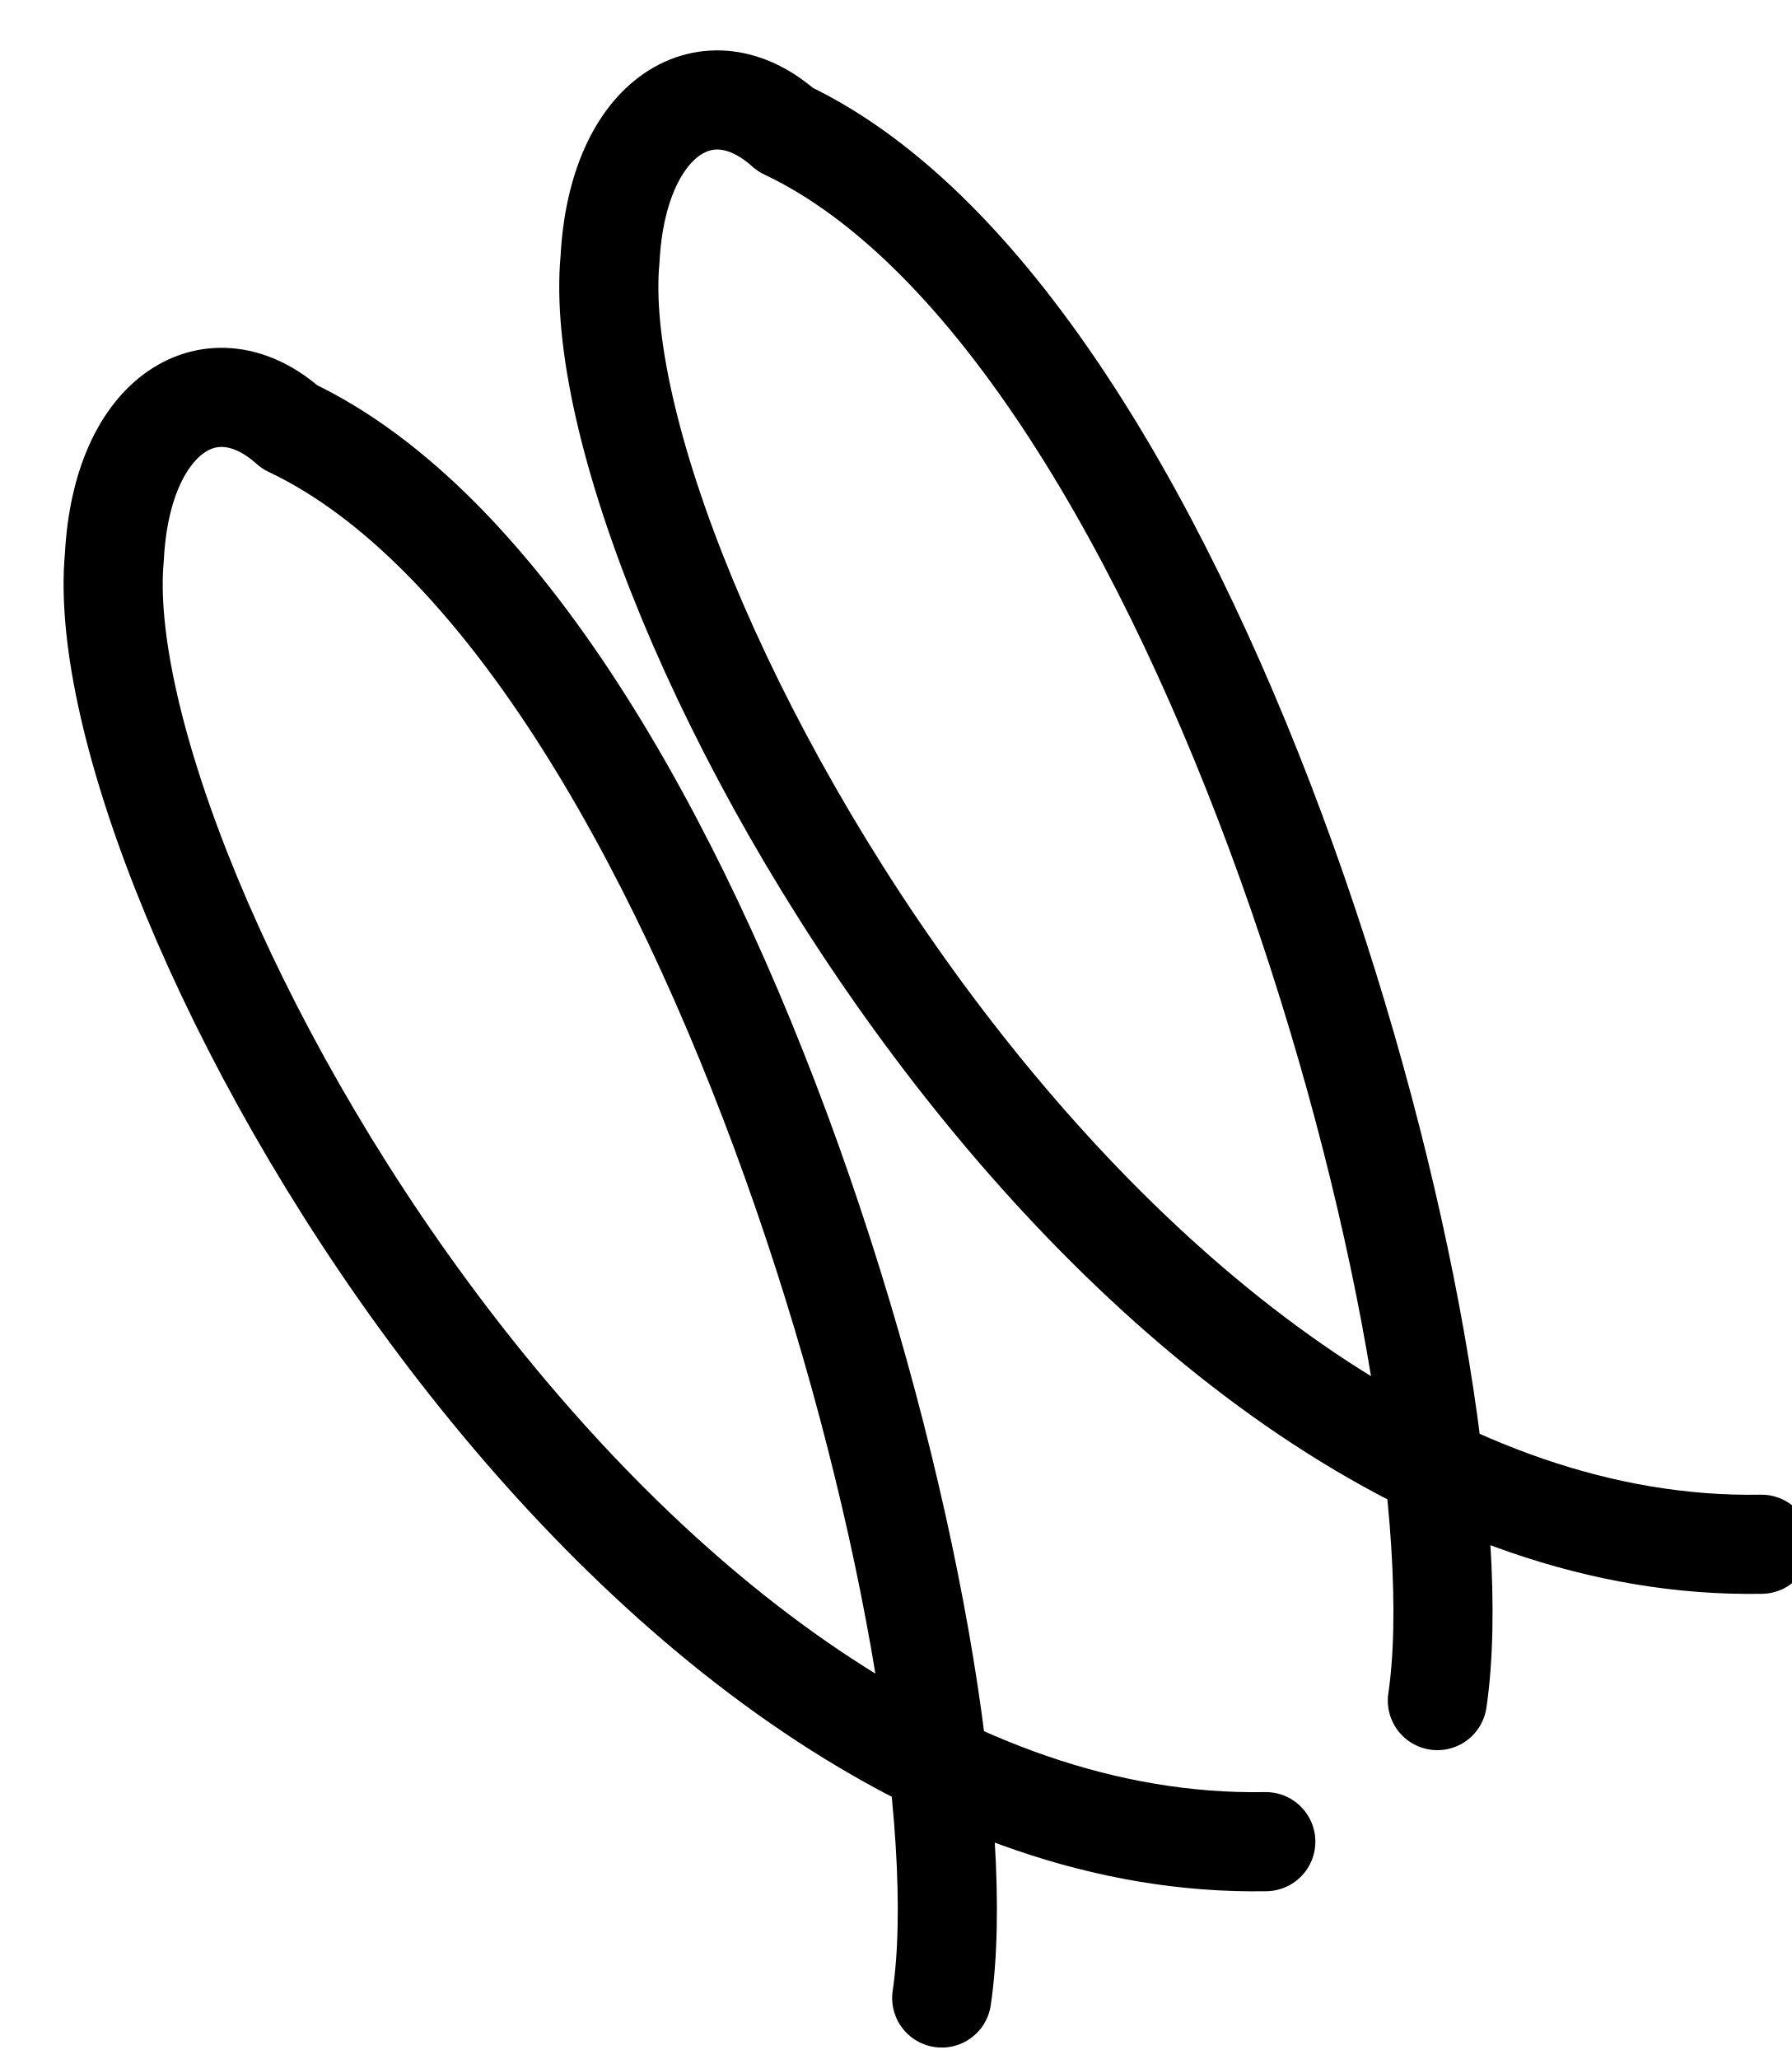
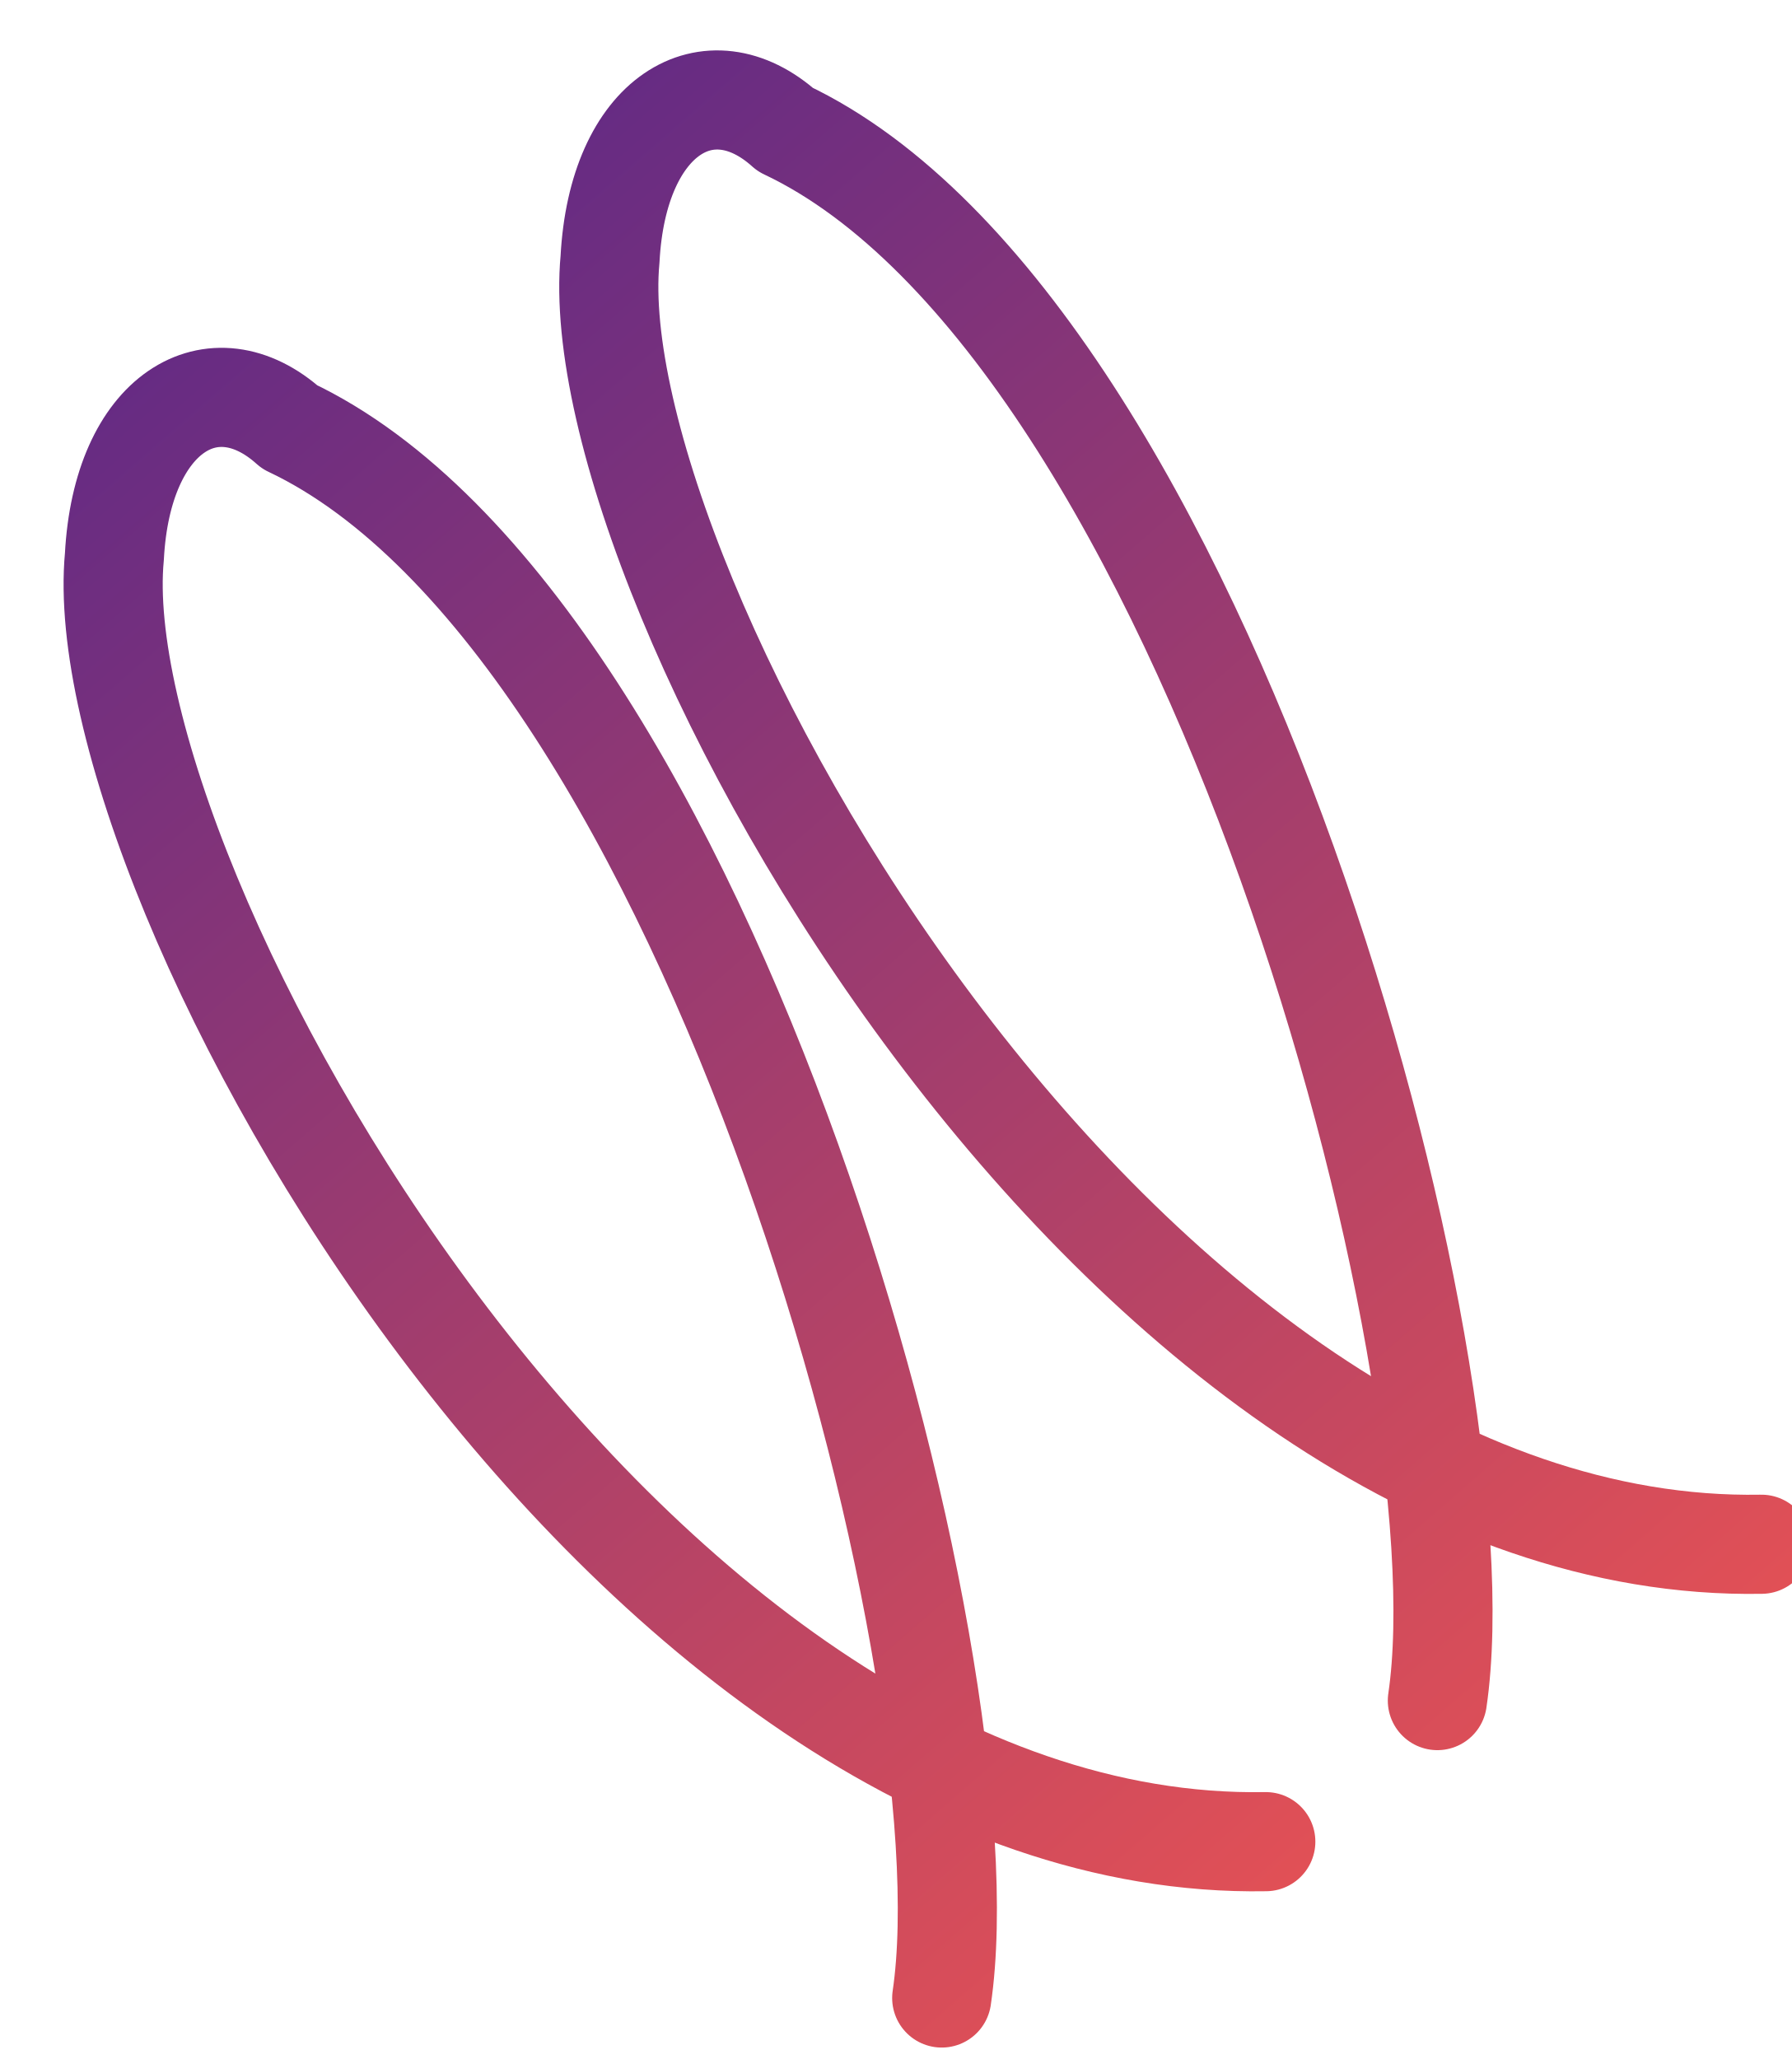
<svg xmlns="http://www.w3.org/2000/svg" xmlns:xlink="http://www.w3.org/1999/xlink" viewBox="36 4 470 540" width="470" height="540" role="img" aria-labelledby="title">
  <defs>
+     <linearGradient id="logo-gradient" gradientUnits="userSpaceOnUse" x1="36" y1="4" x2="506" y2="544">
+       <stop offset="0%" stop-color="#4e248c">
+         <animate attributeName="stop-color" values="#4e248c;#012b5e;#04bfbf;#ff903e;#ff594b;#4e248c;#012b5e;#04bfbf;#ff903e;#ff594b" dur="90s" repeatCount="indefinite" />
+       </stop>
+       <stop offset="100%" stop-color="#ff594b">
+         <animate attributeName="stop-color" values="#ff594b;#ff903e;#04bfbf;#012b5e;#4e248c;#ff594b;#ff903e;#04bfbf;#012b5e;#4e248c" dur="190s" repeatCount="indefinite" />
+       </stop>
+     </linearGradient>
    <path id="fish" d="M 368 487 C 200 490 58 235 66 150 C 68 112 92 98 112 116 C 222 168 296 440 283 528" />
  </defs>
-   <g fill="none" stroke="#000" stroke-width="26" stroke-linecap="round" stroke-linejoin="round">
+   <g fill="none" stroke="url(#logo-gradient)" stroke-width="26" stroke-linecap="round" stroke-linejoin="round">
    <use xlink:href="#fish" href="#fish" />
    <use xlink:href="#fish" href="#fish" transform="translate(130 -78)" />
  </g>
</svg>
